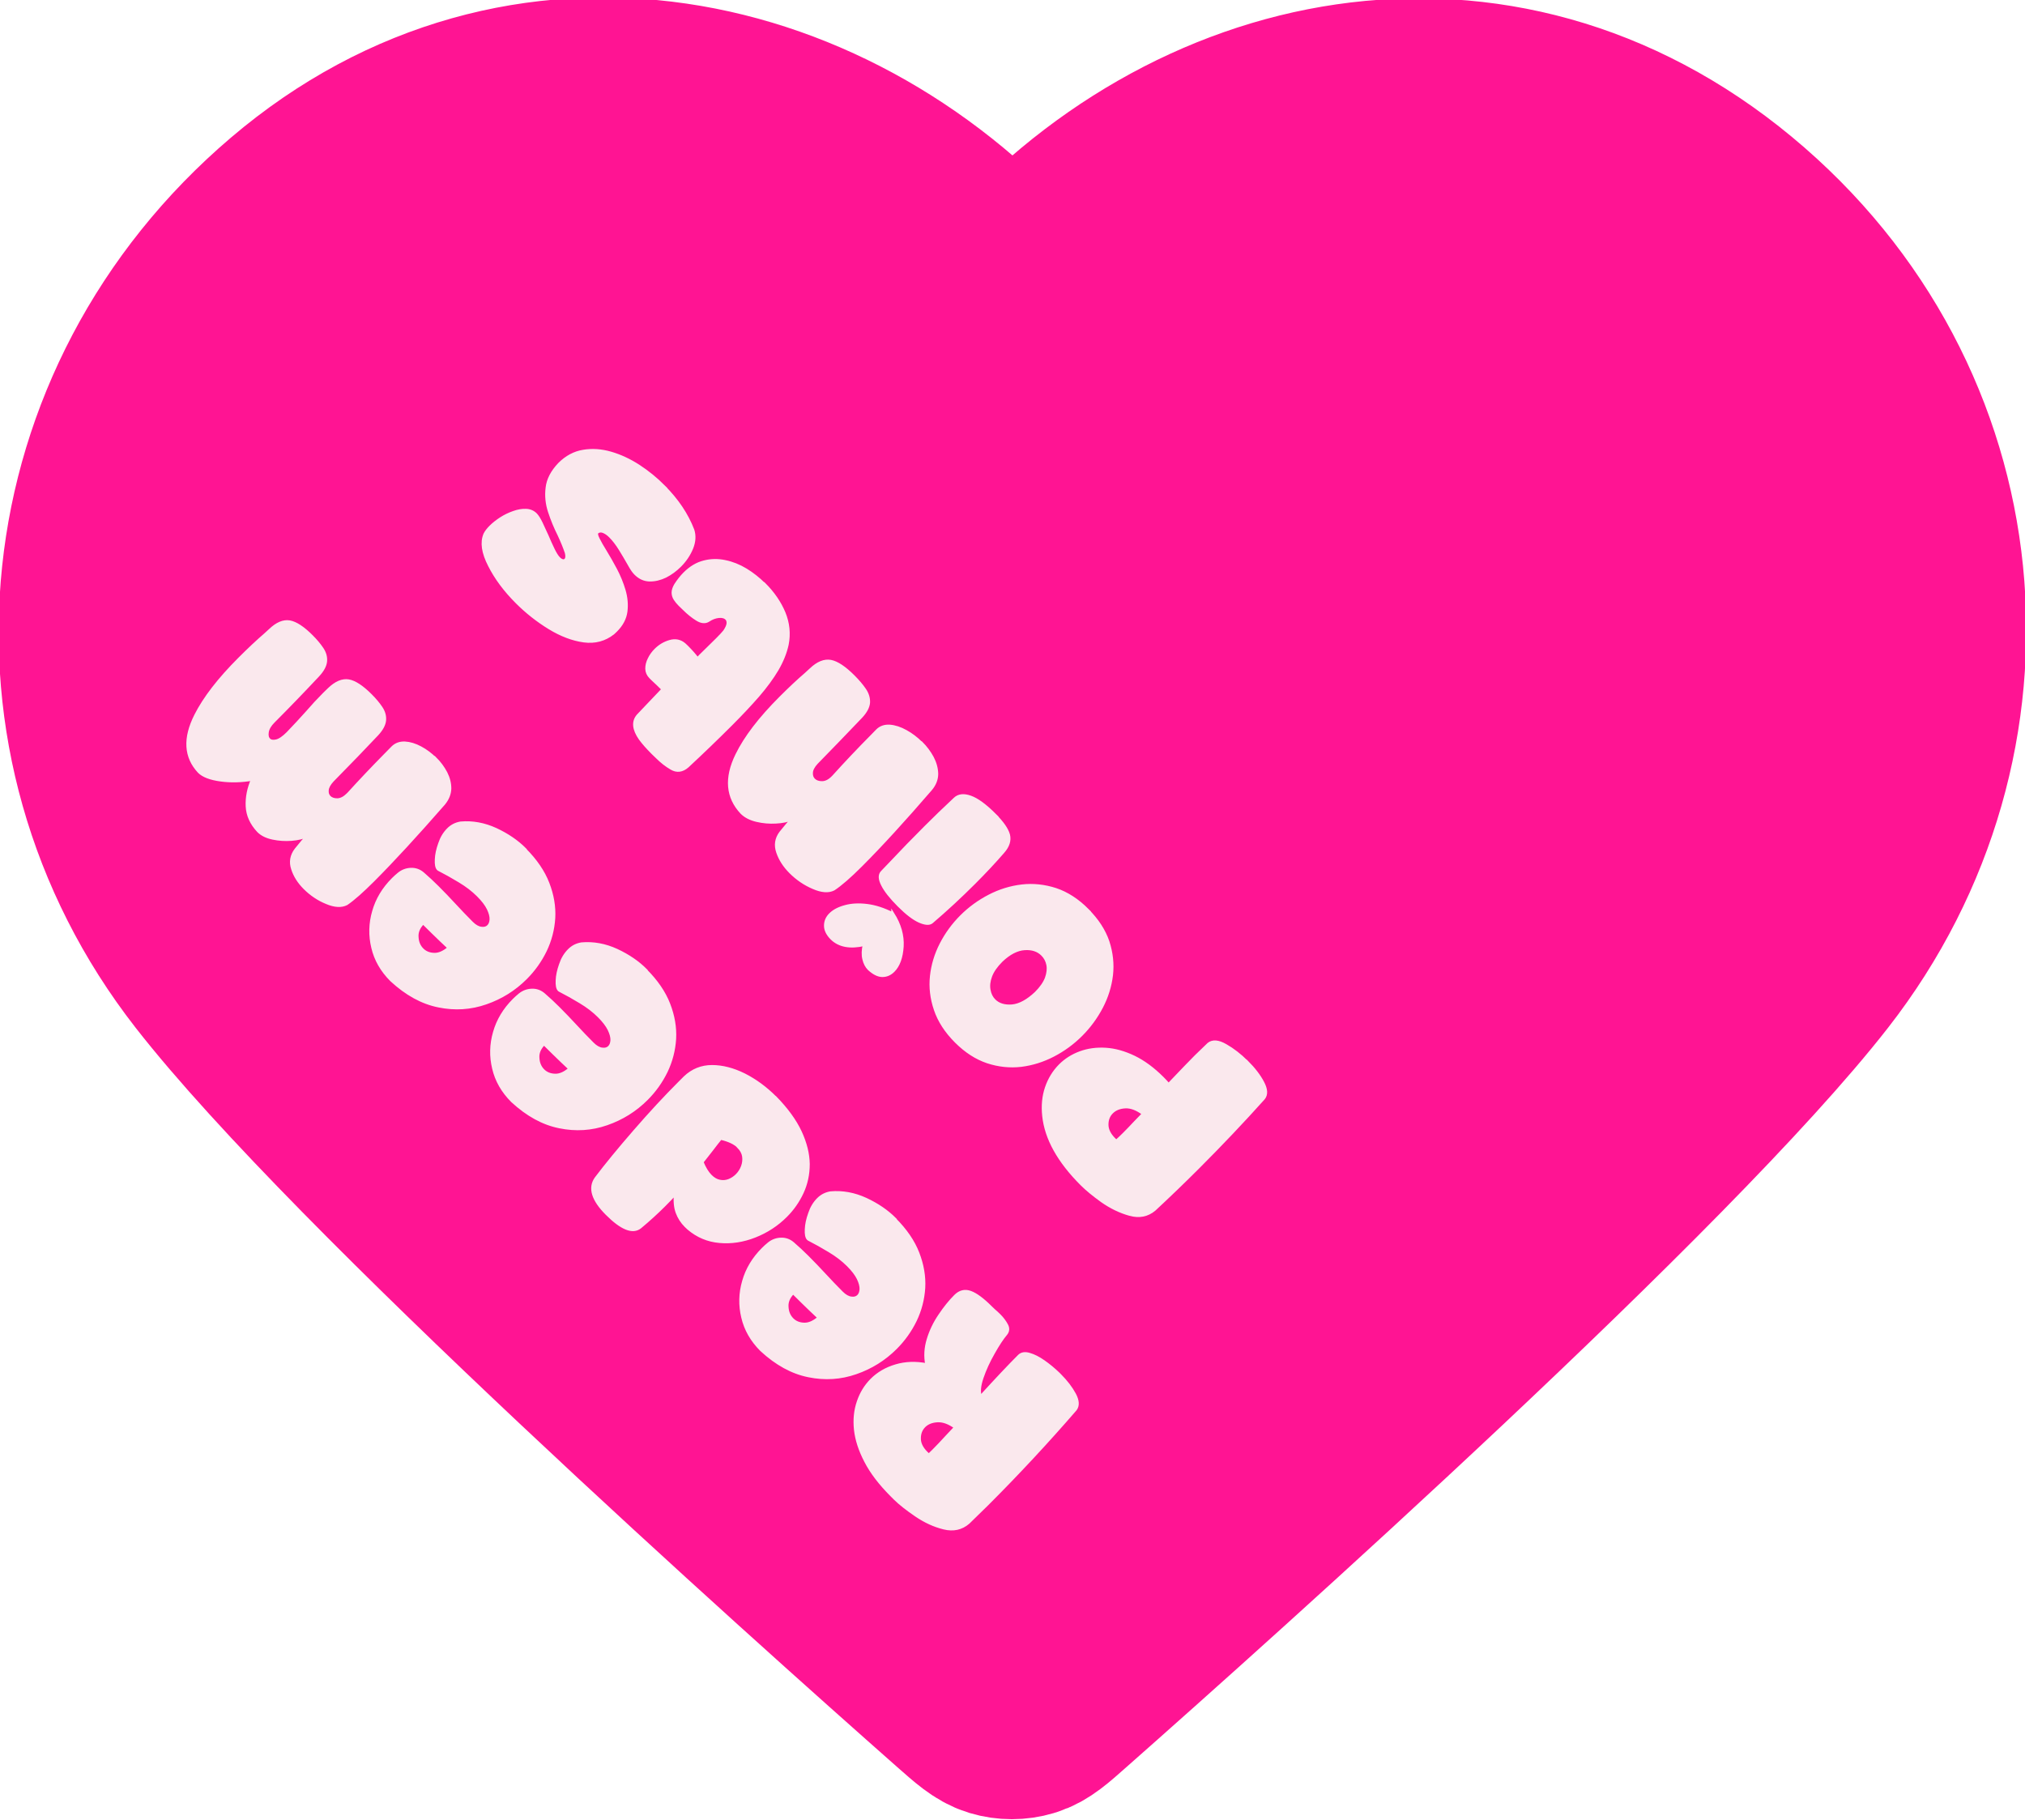
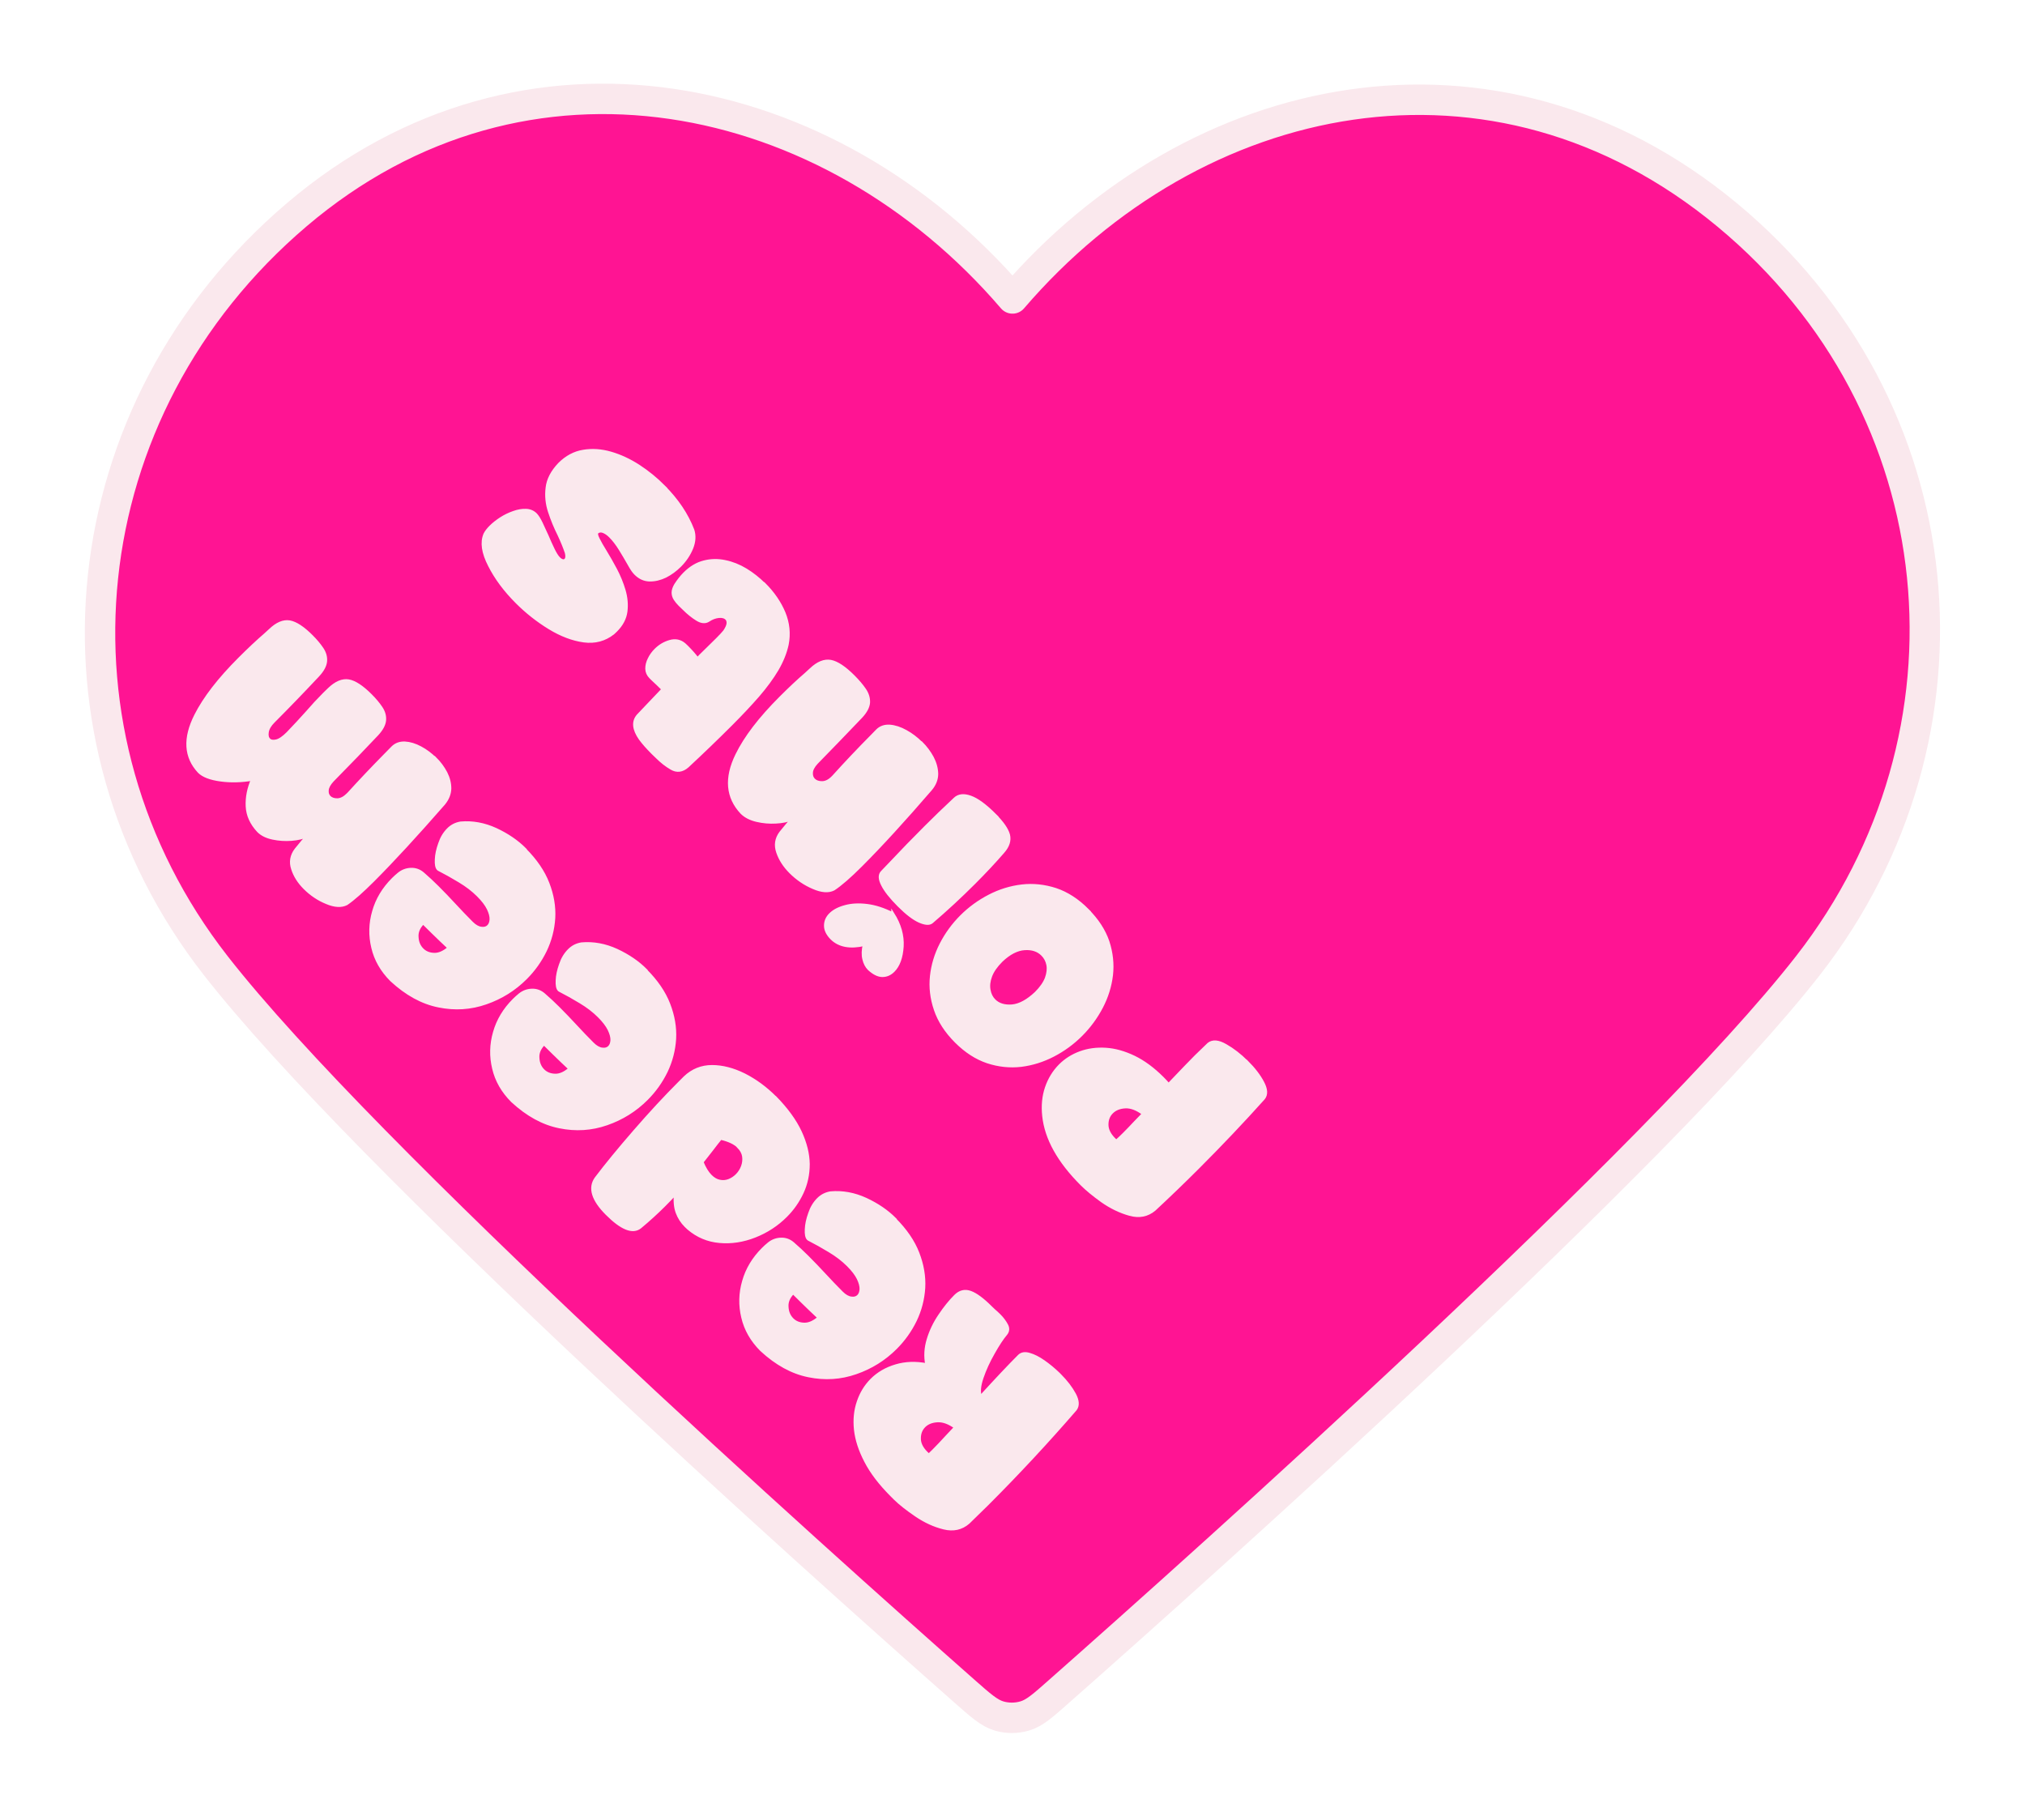
<svg xmlns="http://www.w3.org/2000/svg" width="665.788" height="598.155" viewBox="0 0 19.974 17.945" fill="none" version="1.1" id="svg1">
  <defs id="defs1" />
-   <path fill-rule="evenodd" clip-rule="evenodd" d="m 9.987,2.944 c -1.799,-2.097 -4.806,-2.745 -7.061,-0.825 -2.255,1.92 -2.572,5.131 -0.801,7.402 1.472,1.888 5.927,5.871 7.387,7.16 0.163,0.144 0.245,0.216 0.34,0.245 0.083,0.025 0.174,0.025 0.257,0 0.095,-0.028 0.177,-0.1 0.34,-0.245 1.46,-1.289 5.915,-5.271 7.387,-7.16 1.77,-2.271 1.492,-5.502 -0.801,-7.402 -2.293,-1.9 -5.249,-1.272 -7.048,0.825 z" stroke="#000000" stroke-width="2" stroke-linecap="round" stroke-linejoin="round" id="path1" style="fill:#ff1493;fill-opacity:1;stroke:#ff1493;stroke-opacity:1" />
+   <path fill-rule="evenodd" clip-rule="evenodd" d="m 9.987,2.944 c -1.799,-2.097 -4.806,-2.745 -7.061,-0.825 -2.255,1.92 -2.572,5.131 -0.801,7.402 1.472,1.888 5.927,5.871 7.387,7.16 0.163,0.144 0.245,0.216 0.34,0.245 0.083,0.025 0.174,0.025 0.257,0 0.095,-0.028 0.177,-0.1 0.34,-0.245 1.46,-1.289 5.915,-5.271 7.387,-7.16 1.77,-2.271 1.492,-5.502 -0.801,-7.402 -2.293,-1.9 -5.249,-1.272 -7.048,0.825 z" stroke="#000000" stroke-width="2" stroke-linecap="round" stroke-linejoin="round" id="path1" style="fill:#ff1493;fill-opacity:1;stroke:#fae8ed;stroke-opacity:1;stroke-width:0.3;stroke-dasharray:none" />
  <g id="text1" style="font-size:2.8px;font-family:'Super Malibu';-inkscape-font-specification:'Super Malibu, Normal';text-align:center;text-anchor:middle;fill:#fae8ed;stroke:#fae8ed;stroke-width:0.03" transform="rotate(-135,-1.639457,-1.111384)" aria-label="Redeem&#10;Points">
    <path d="m -20.548,-2.938 h -0.018 q -0.135,0 -0.238,-0.031 -0.101,-0.031 -0.111,-0.098 -0.046,-0.636 -0.046,-1.273 l 0.003,-0.264 q 0.01,-0.134 0.133,-0.208 0.124,-0.075 0.282,-0.105 0.157,-0.03 0.264,-0.031 h 0.046 q 0.241,0 0.417,0.056 0.176,0.055 0.293,0.149 0.116,0.094 0.174,0.213 0.059,0.118 0.06,0.246 0,0.138 -0.071,0.268 -0.07,0.13 -0.208,0.223 0.105,0.07 0.167,0.187 0.062,0.116 0.087,0.249 0.026,0.131 0.026,0.243 0,0.093 -0.079,0.13 -0.079,0.037 -0.246,0.037 l -0.044,0.001 q -0.034,0.003 -0.072,0.003 -0.062,0 -0.116,-0.016 -0.053,-0.015 -0.059,-0.066 -0.007,-0.085 -0.045,-0.22 -0.037,-0.137 -0.094,-0.253 -0.057,-0.116 -0.124,-0.145 0.016,0.351 0.016,0.555 0,0.051 -0.06,0.083 -0.059,0.033 -0.149,0.049 -0.09,0.016 -0.186,0.018 z m 0.343,-1.091 q 0.115,-0.018 0.171,-0.079 0.057,-0.063 0.057,-0.131 0,-0.067 -0.052,-0.119 -0.051,-0.053 -0.15,-0.053 l -0.034,0.001 -0.001,0.063 q 0,0.086 0.005,0.189 z m 1.877,1.027 q -0.23,0 -0.399,-0.075 -0.17,-0.075 -0.283,-0.201 -0.112,-0.127 -0.168,-0.286 -0.055,-0.16 -0.055,-0.328 0,-0.237 0.104,-0.451 0.104,-0.216 0.309,-0.351 0.205,-0.137 0.509,-0.149 0.201,0 0.357,0.097 0.157,0.096 0.246,0.258 0.09,0.161 0.09,0.36 0,0.038 -0.004,0.078 -0.007,0.067 -0.053,0.116 -0.045,0.048 -0.113,0.053 -0.097,0.007 -0.196,0.007 -0.122,0 -0.245,-0.005 -0.122,-0.005 -0.243,-0.005 -0.067,0 -0.104,0.029 -0.036,0.027 -0.036,0.064 0,0.034 0.03,0.067 0.031,0.033 0.094,0.055 0.064,0.022 0.164,0.022 0.108,0 0.228,-0.03 0.122,-0.03 0.227,-0.064 l 0.007,-0.001 q 0.031,0 0.079,0.053 0.049,0.053 0.087,0.134 0.04,0.079 0.04,0.16 0,0.071 -0.042,0.13 -0.113,0.135 -0.291,0.201 -0.176,0.064 -0.339,0.064 z m -0.161,-1.214 q 0.111,-0.004 0.223,-0.005 l 0.134,-0.001 v -0.001 q 0,-0.092 -0.057,-0.141 -0.056,-0.051 -0.124,-0.051 -0.064,0 -0.116,0.049 -0.052,0.048 -0.059,0.15 z m 1.843,1.23 q -0.243,-0.003 -0.416,-0.066 -0.171,-0.063 -0.279,-0.168 -0.107,-0.107 -0.156,-0.241 -0.049,-0.134 -0.049,-0.276 0,-0.186 0.075,-0.358 0.075,-0.172 0.208,-0.283 0.133,-0.112 0.308,-0.126 l 0.038,-0.001 q 0.079,0 0.152,0.033 0.072,0.033 0.145,0.12 -0.003,-0.086 -0.003,-0.163 0,-0.154 0.015,-0.317 0.015,-0.139 0.324,-0.139 0.294,0 0.323,0.171 0.034,0.243 0.059,0.597 0.025,0.353 0.025,0.652 v 0.075 q -0.004,0.156 -0.113,0.265 -0.108,0.108 -0.283,0.167 -0.175,0.057 -0.372,0.057 z m -0.087,-0.599 q 0.077,0 0.183,-0.066 -0.005,-0.053 -0.018,-0.148 -0.012,-0.094 -0.018,-0.148 -0.09,-0.038 -0.156,-0.038 -0.062,0 -0.101,0.027 -0.04,0.026 -0.06,0.07 -0.019,0.044 -0.019,0.092 0,0.052 0.022,0.1 0.022,0.048 0.063,0.079 0.042,0.031 0.104,0.031 z m 1.879,0.582 q -0.23,0 -0.399,-0.075 -0.17,-0.075 -0.283,-0.201 -0.112,-0.127 -0.168,-0.286 -0.055,-0.16 -0.055,-0.328 0,-0.237 0.104,-0.451 0.104,-0.216 0.309,-0.351 0.205,-0.137 0.509,-0.149 0.201,0 0.357,0.097 0.157,0.096 0.246,0.258 0.09,0.161 0.09,0.36 0,0.038 -0.004,0.078 -0.007,0.067 -0.053,0.116 -0.045,0.048 -0.113,0.053 -0.097,0.007 -0.196,0.007 -0.122,0 -0.245,-0.005 -0.122,-0.005 -0.243,-0.005 -0.067,0 -0.104,0.029 -0.036,0.027 -0.036,0.064 0,0.034 0.03,0.067 0.031,0.033 0.094,0.055 0.064,0.022 0.164,0.022 0.108,0 0.228,-0.03 0.122,-0.03 0.227,-0.064 l 0.007,-0.001 q 0.031,0 0.079,0.053 0.049,0.053 0.087,0.134 0.04,0.079 0.04,0.16 0,0.071 -0.042,0.13 -0.113,0.135 -0.291,0.201 -0.176,0.064 -0.339,0.064 z m -0.161,-1.214 q 0.111,-0.004 0.223,-0.005 l 0.134,-0.001 v -0.001 q 0,-0.092 -0.057,-0.141 -0.056,-0.051 -0.124,-0.051 -0.064,0 -0.116,0.049 -0.052,0.048 -0.059,0.15 z m 1.847,1.214 q -0.23,0 -0.399,-0.075 -0.17,-0.075 -0.283,-0.201 -0.112,-0.127 -0.168,-0.286 -0.055,-0.16 -0.055,-0.328 0,-0.237 0.104,-0.451 0.104,-0.216 0.309,-0.351 0.205,-0.137 0.509,-0.149 0.201,0 0.357,0.097 0.157,0.096 0.246,0.258 0.09,0.161 0.09,0.36 0,0.038 -0.004,0.078 -0.007,0.067 -0.053,0.116 -0.045,0.048 -0.113,0.053 -0.097,0.007 -0.196,0.007 -0.122,0 -0.245,-0.005 -0.122,-0.005 -0.243,-0.005 -0.067,0 -0.104,0.029 -0.036,0.027 -0.036,0.064 0,0.034 0.03,0.067 0.031,0.033 0.094,0.055 0.064,0.022 0.164,0.022 0.108,0 0.228,-0.03 0.122,-0.03 0.227,-0.064 l 0.007,-0.001 q 0.031,0 0.079,0.053 0.049,0.053 0.087,0.134 0.04,0.079 0.04,0.16 0,0.071 -0.042,0.13 -0.113,0.135 -0.291,0.201 -0.176,0.064 -0.339,0.064 z m -0.161,-1.214 q 0.111,-0.004 0.223,-0.005 l 0.134,-0.001 v -0.001 q 0,-0.092 -0.057,-0.141 -0.056,-0.051 -0.124,-0.051 -0.064,0 -0.116,0.049 -0.052,0.048 -0.059,0.15 z m 1.418,1.224 q -0.09,0 -0.174,-0.026 -0.083,-0.027 -0.138,-0.083 -0.053,-0.057 -0.062,-0.146 -0.042,-0.623 -0.042,-1.027 0,-0.232 0.022,-0.349 0.026,-0.082 0.146,-0.131 0.12,-0.051 0.256,-0.051 0.122,0 0.217,0.049 0.096,0.048 0.111,0.157 0.012,0.113 0.016,0.183 0.026,-0.071 0.087,-0.142 0.062,-0.072 0.139,-0.122 0.078,-0.051 0.15,-0.051 0.152,0.005 0.25,0.094 0.098,0.089 0.152,0.227 0.097,-0.137 0.217,-0.228 0.122,-0.093 0.208,-0.093 0.298,0.01 0.416,0.369 0.09,0.273 0.09,0.7 0,0.2 -0.011,0.347 l -0.003,0.067 q -0.003,0.139 -0.078,0.193 -0.075,0.053 -0.254,0.053 -0.089,0 -0.16,-0.014 -0.071,-0.014 -0.112,-0.063 -0.041,-0.049 -0.045,-0.149 -0.011,-0.336 -0.011,-0.634 0,-0.074 -0.03,-0.116 -0.03,-0.042 -0.066,-0.042 -0.033,0 -0.06,0.042 -0.026,0.041 -0.026,0.133 0.003,0.146 0.01,0.272 0.01,0.139 0.01,0.258 l -0.001,0.067 q -0.003,0.139 -0.078,0.193 -0.075,0.053 -0.254,0.053 -0.089,0 -0.16,-0.014 -0.071,-0.014 -0.112,-0.063 -0.041,-0.049 -0.045,-0.149 -0.008,-0.257 -0.011,-0.634 -0.003,-0.071 -0.031,-0.104 -0.027,-0.033 -0.063,-0.033 -0.041,0 -0.077,0.038 -0.034,0.038 -0.034,0.108 v 0.014 q 0.012,0.252 0.014,0.517 l 0.001,0.109 q 0,0.068 -0.055,0.118 -0.055,0.049 -0.141,0.075 -0.086,0.026 -0.179,0.026 z" id="path3" />
    <path d="m -19.686,0.552 q -0.15,0 -0.257,-0.034 -0.107,-0.033 -0.115,-0.103 -0.025,-0.457 -0.025,-0.939 0,-0.305 0.011,-0.599 0.012,-0.134 0.138,-0.205 0.127,-0.072 0.286,-0.1 0.152,-0.025 0.26,-0.025 0.479,0 0.74,0.211 0.119,0.096 0.178,0.216 0.059,0.12 0.06,0.249 0,0.119 -0.052,0.231 -0.052,0.112 -0.154,0.202 -0.101,0.089 -0.252,0.142 -0.15,0.052 -0.346,0.052 -0.042,0 -0.087,-0.003 0.007,0.287 0.007,0.387 l -0.003,0.175 q -0.008,0.077 -0.129,0.109 -0.12,0.033 -0.26,0.033 z m 0.357,-1.083 q 0.118,-0.016 0.175,-0.078 0.057,-0.063 0.057,-0.133 0,-0.067 -0.052,-0.119 -0.052,-0.053 -0.153,-0.053 l -0.029,0.001 q -0.003,0.048 -0.003,0.107 0,0.074 0.003,0.152 z m 1.813,1.029 q -0.208,0 -0.364,-0.077 -0.154,-0.078 -0.258,-0.208 -0.103,-0.131 -0.154,-0.294 -0.051,-0.164 -0.051,-0.335 0,-0.172 0.052,-0.336 0.052,-0.164 0.154,-0.295 0.104,-0.131 0.258,-0.209 0.156,-0.078 0.362,-0.078 0.209,0 0.366,0.078 0.157,0.077 0.261,0.206 0.104,0.129 0.156,0.291 0.052,0.163 0.052,0.334 0,0.172 -0.053,0.338 -0.052,0.164 -0.157,0.297 -0.104,0.131 -0.261,0.211 -0.156,0.078 -0.364,0.078 z m 0.003,-0.623 q 0.092,0 0.165,-0.083 0.075,-0.085 0.079,-0.246 0,-0.111 -0.033,-0.183 -0.033,-0.072 -0.086,-0.108 -0.052,-0.037 -0.109,-0.037 -0.089,0 -0.163,0.086 -0.072,0.086 -0.077,0.258 0,0.105 0.031,0.175 0.033,0.07 0.083,0.104 0.051,0.034 0.108,0.034 z m 1.303,0.64 q -0.157,0 -0.231,-0.042 -0.074,-0.044 -0.081,-0.156 -0.014,-0.194 -0.014,-0.417 0,-0.293 0.022,-0.571 0.004,-0.045 0.09,-0.079 0.087,-0.034 0.254,-0.034 0.167,0 0.257,0.03 0.092,0.029 0.093,0.086 l 0.003,0.141 q 0.007,0.211 0.007,0.48 0,0.19 -0.007,0.396 -0.001,0.077 -0.097,0.122 -0.094,0.045 -0.297,0.045 z m 0.025,-1.399 q -0.186,-0.042 -0.294,-0.164 -0.107,-0.122 -0.107,-0.23 0,-0.068 0.044,-0.111 0.044,-0.042 0.138,-0.046 0.052,0 0.105,0.033 0.055,0.033 0.098,0.105 0.116,-0.185 0.272,-0.185 0.087,0.001 0.131,0.046 0.044,0.044 0.044,0.112 0,0.072 -0.049,0.157 -0.048,0.085 -0.144,0.16 -0.096,0.075 -0.239,0.122 z m 0.993,1.39 q -0.093,0 -0.18,-0.026 -0.086,-0.027 -0.144,-0.083 -0.056,-0.057 -0.064,-0.146 -0.045,-0.606 -0.045,-1.019 0,-0.238 0.025,-0.357 0.027,-0.082 0.152,-0.131 0.126,-0.051 0.267,-0.051 0.127,0 0.227,0.049 0.1,0.048 0.116,0.157 0.012,0.113 0.016,0.183 0.027,-0.071 0.092,-0.142 0.064,-0.072 0.145,-0.122 0.082,-0.051 0.159,-0.051 0.313,0.01 0.436,0.368 0.094,0.272 0.094,0.704 0,0.196 -0.011,0.34 l -0.003,0.071 q -0.004,0.139 -0.082,0.193 -0.078,0.053 -0.265,0.053 -0.094,0 -0.168,-0.014 -0.074,-0.014 -0.118,-0.063 -0.042,-0.049 -0.046,-0.149 -0.008,-0.343 -0.011,-0.634 -0.003,-0.071 -0.033,-0.104 -0.029,-0.033 -0.066,-0.033 -0.042,0 -0.079,0.038 -0.037,0.038 -0.037,0.108 v 0.014 q 0.014,0.275 0.015,0.552 l 0.001,0.074 q 0,0.068 -0.057,0.118 -0.057,0.049 -0.148,0.075 -0.089,0.026 -0.187,0.026 z m 2.203,0.012 q -0.186,0 -0.339,-0.063 -0.152,-0.064 -0.242,-0.198 -0.067,-0.104 -0.104,-0.243 -0.036,-0.141 -0.049,-0.317 -0.012,-0.178 -0.012,-0.388 0,-0.29 0.011,-0.596 0.007,-0.104 0.098,-0.127 0.082,-0.022 0.179,-0.022 l 0.059,-0.001 q 0.112,0 0.187,0.012 0.167,0.03 0.175,0.146 0.003,0.072 0.004,0.157 0.001,0.083 0.005,0.201 0.067,0 0.145,-0.003 h 0.026 q 0.052,0 0.086,0.033 0.034,0.033 0.051,0.085 0.018,0.051 0.018,0.108 0,0.086 -0.041,0.159 -0.04,0.072 -0.12,0.079 l -0.037,0.001 q -0.086,0 -0.156,-0.01 l 0.001,0.044 -0.001,0.101 -0.001,0.13 q 0,0.072 0.004,0.107 0.011,0.055 0.031,0.079 0.021,0.023 0.044,0.023 0.037,0 0.07,-0.04 0.033,-0.041 0.044,-0.097 0.011,-0.056 0.086,-0.074 0.075,-0.018 0.167,-0.018 l 0.057,-0.001 q 0.038,0 0.071,0.007 0.034,0.007 0.059,0.031 0.025,0.025 0.037,0.074 0.016,0.075 0.016,0.139 0,0.126 -0.055,0.217 -0.053,0.09 -0.144,0.149 -0.089,0.059 -0.202,0.087 -0.112,0.027 -0.228,0.027 z m 1.382,-0.021 q -0.283,0 -0.507,-0.1 -0.078,-0.04 -0.118,-0.134 -0.04,-0.096 -0.04,-0.204 0,-0.092 0.027,-0.175 0.029,-0.083 0.085,-0.137 0.056,-0.053 0.141,-0.053 0.021,0 0.044,0.004 0.025,0.004 0.077,0.019 0.068,0.019 0.156,0.04 0.089,0.021 0.161,0.021 0.045,0 0.079,-0.014 0.036,-0.015 0.04,-0.049 0,-0.023 -0.053,-0.04 -0.052,-0.018 -0.134,-0.037 -0.093,-0.022 -0.201,-0.055 -0.107,-0.033 -0.205,-0.086 -0.097,-0.053 -0.16,-0.134 -0.063,-0.082 -0.063,-0.202 l 0.001,-0.037 q 0.018,-0.159 0.15,-0.26 0.133,-0.101 0.331,-0.149 0.2,-0.048 0.406,-0.048 0.249,0 0.448,0.066 0.201,0.064 0.249,0.186 0.012,0.037 0.012,0.09 0,0.06 -0.015,0.13 -0.015,0.068 -0.045,0.13 -0.029,0.062 -0.071,0.101 -0.042,0.04 -0.098,0.04 -0.036,-0.001 -0.097,-0.022 -0.06,-0.022 -0.133,-0.049 -0.071,-0.029 -0.135,-0.051 -0.063,-0.022 -0.1,-0.023 -0.031,0 -0.046,0.011 -0.014,0.01 -0.014,0.025 0,0.029 0.045,0.056 0.077,0.038 0.176,0.074 0.115,0.038 0.226,0.094 0.112,0.056 0.186,0.152 0.075,0.094 0.079,0.25 0,0.148 -0.078,0.256 -0.077,0.108 -0.204,0.178 -0.127,0.07 -0.284,0.104 -0.157,0.033 -0.319,0.033 z" id="path4" />
  </g>
</svg>
